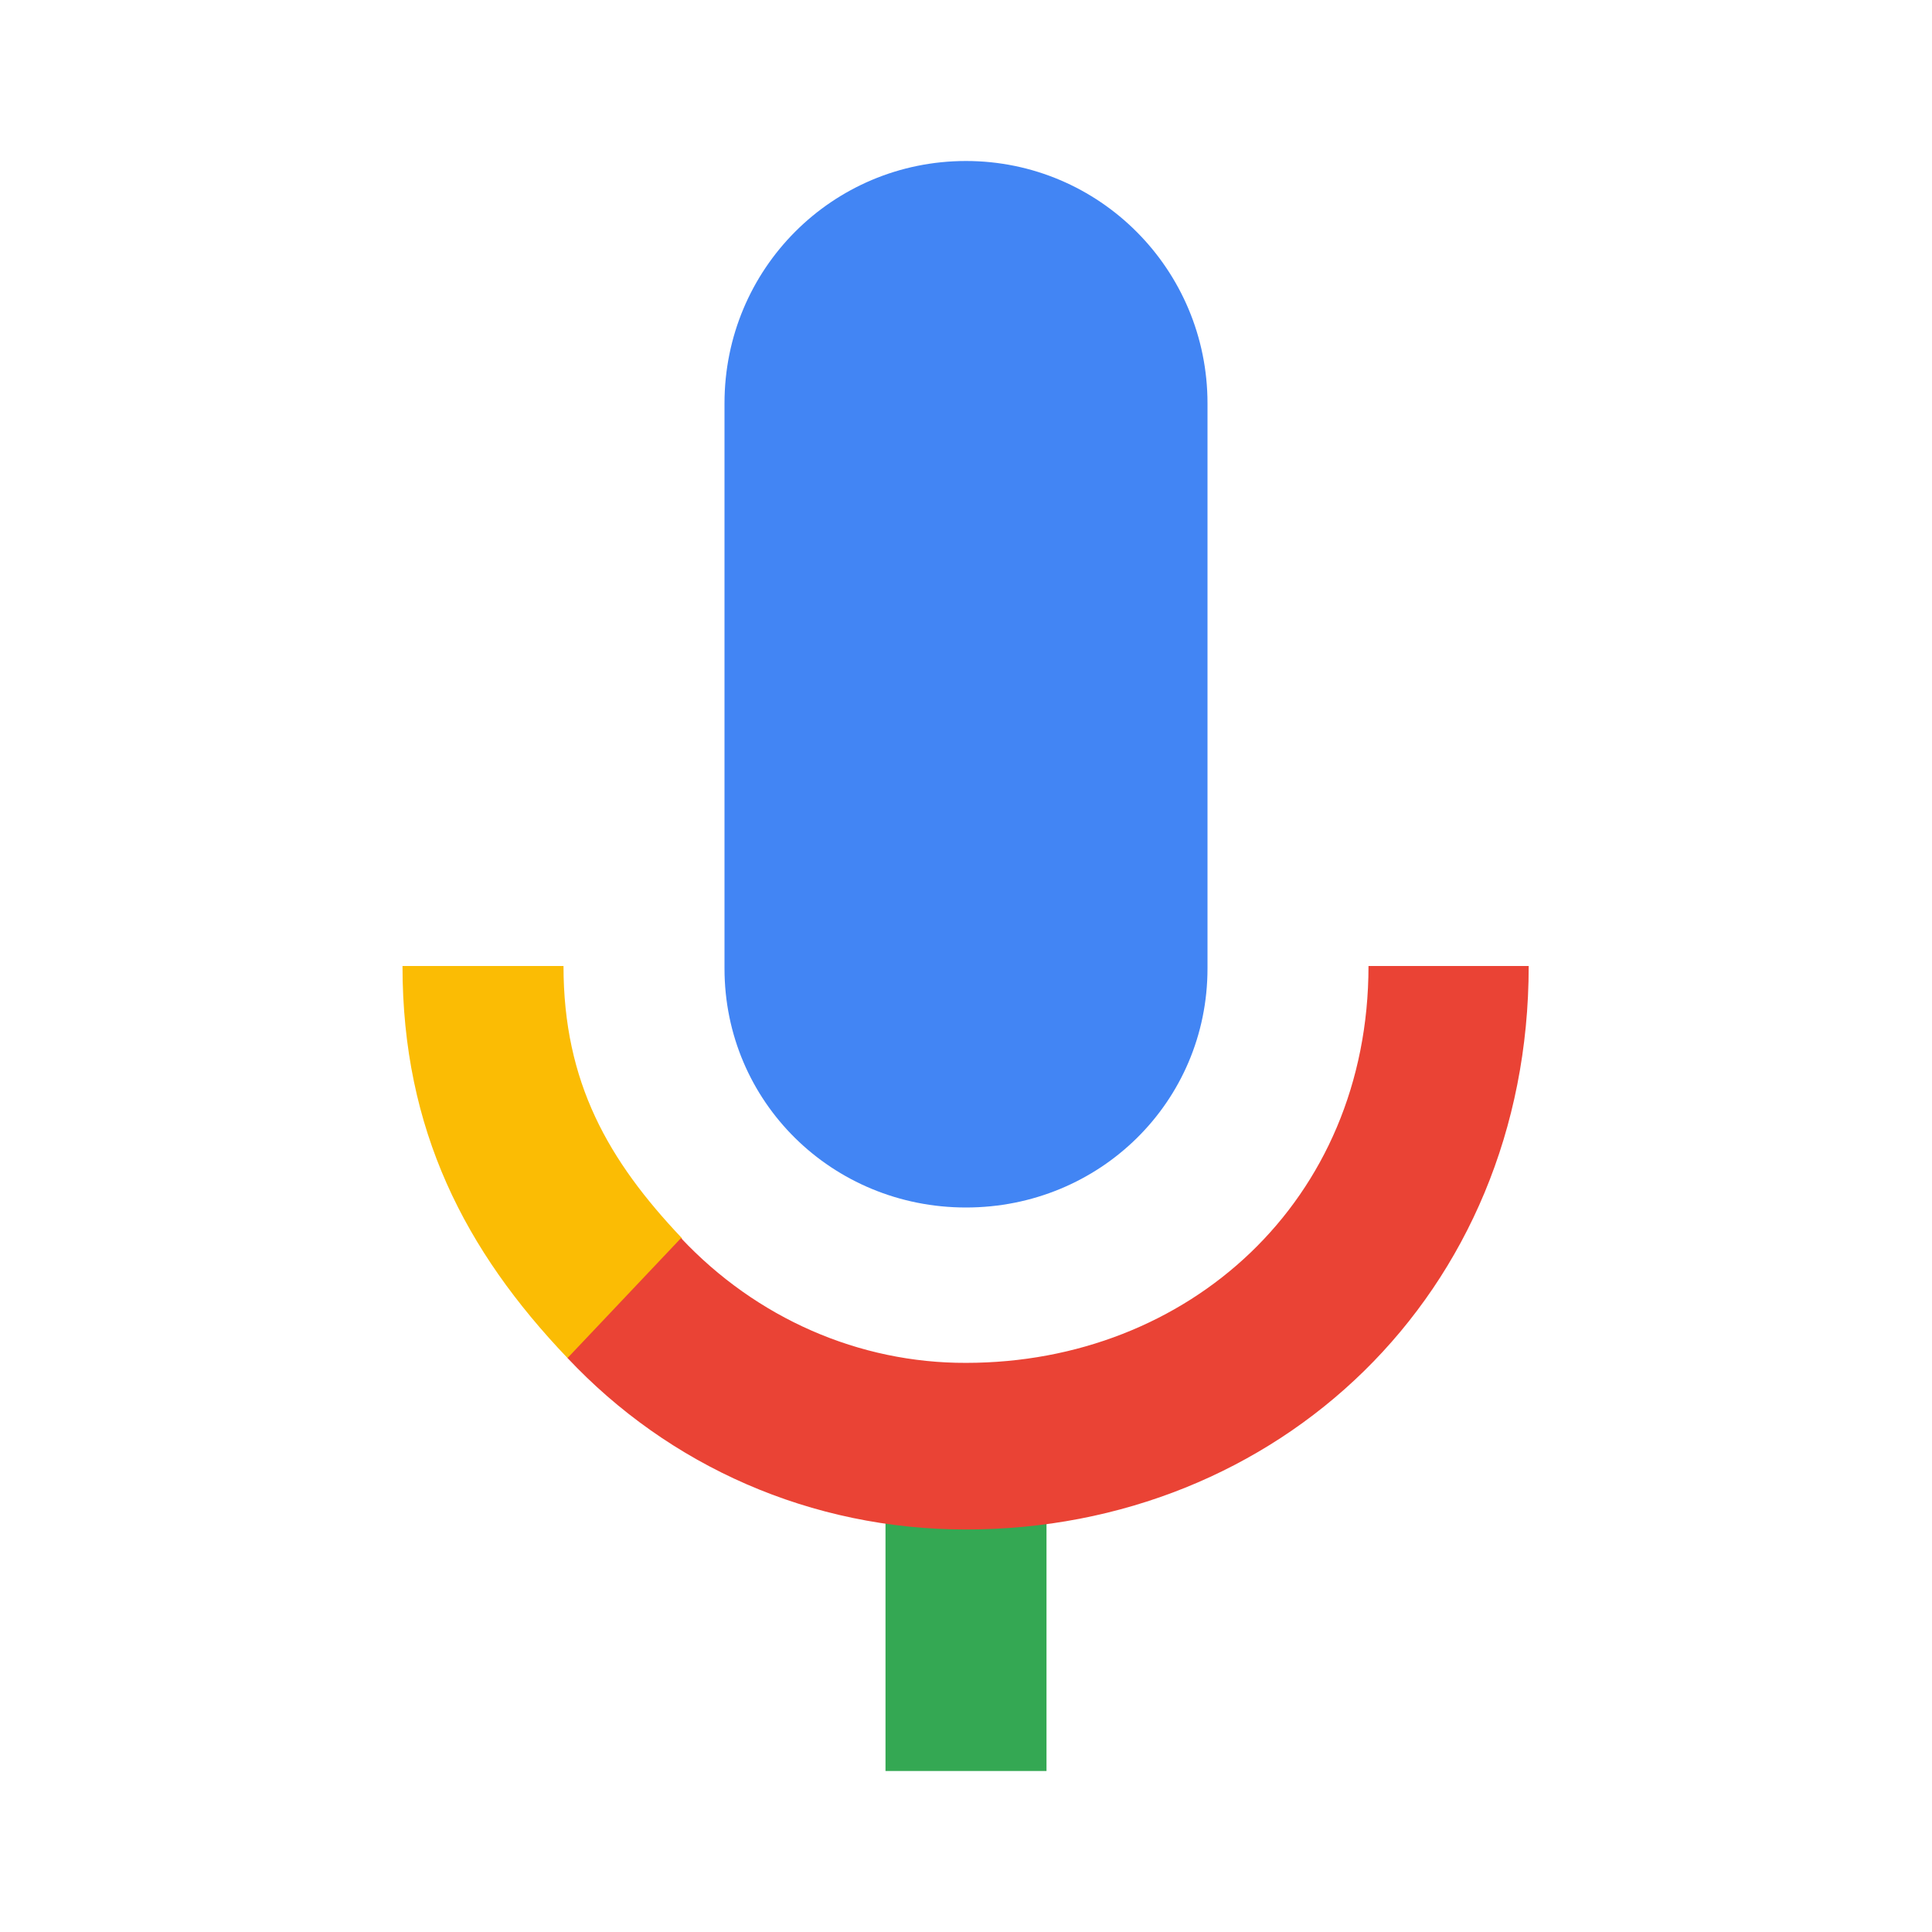
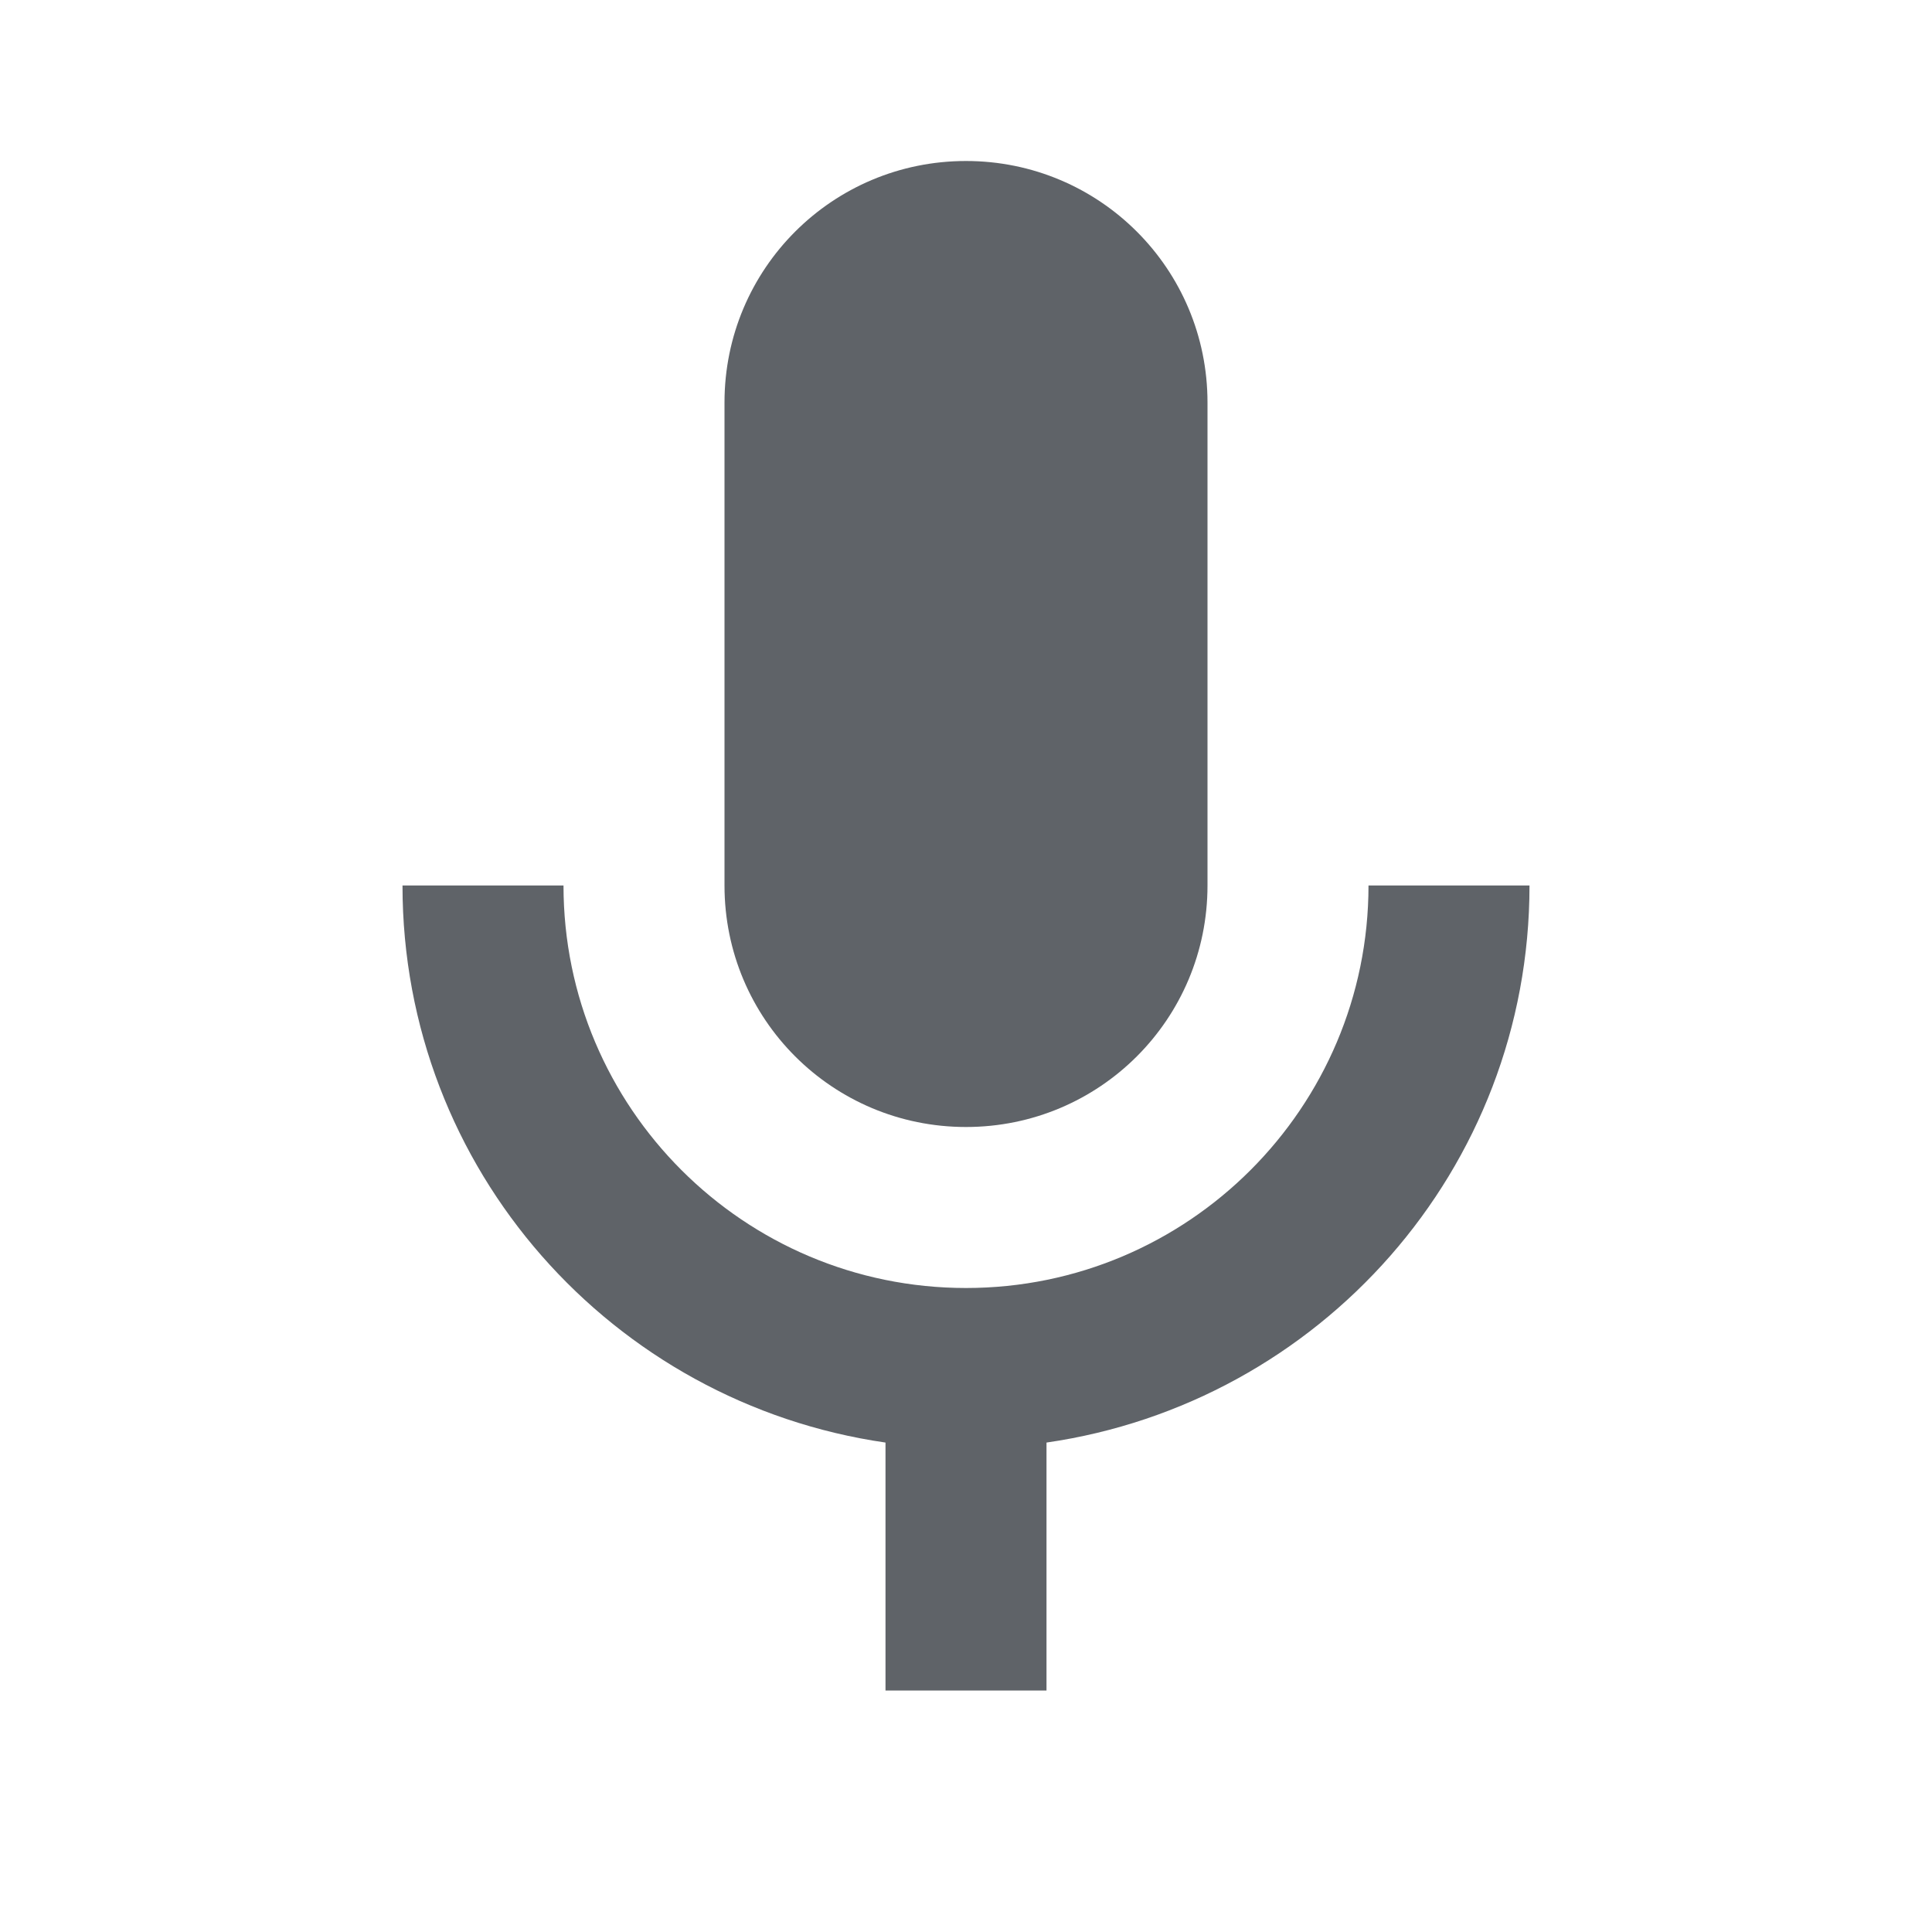
- <svg xmlns="http://www.w3.org/2000/svg" class="goxjub" focusable="false" viewBox="0 0 24 24">
-   <path fill="#4285f4" d="m12 15c1.66 0 3-1.31 3-2.97v-7.02c0-1.66-1.34-3.01-3-3.01s-3 1.34-3 3.01v7.02c0 1.66 1.34 2.97 3 2.97z" />
-   <path fill="#34a853" d="m11 18.08h2v3.92h-2z" />
-   <path fill="#fbbc04" d="m7.05 16.87c-1.27-1.33-2.05-2.83-2.05-4.87h2c0 1.45 0.56 2.42 1.47 3.38v0.32l-1.15 1.18z" />
-   <path fill="#ea4335" d="m12 16.93a4.97 5.25 0 0 1 -3.54 -1.55l-1.41 1.49c1.26 1.34 3.02 2.13 4.95 2.13 3.87 0 6.99-2.92 6.99-7h-1.99c0 2.92-2.24 4.93-5 4.93z" />
+ <svg xmlns="http://www.w3.org/2000/svg" viewBox="0 0 24 24">
+   <path d="M12 14c1.66 0 3-1.34 3-3V5c0-1.66-1.34-3-3-3S9 3.34 9 5v6c0 1.66 1.34 3 3 3z" fill="#5F6368" />
+   <path d="M17 11c0 2.76-2.24 5-5 5s-5-2.24-5-5H5c0 3.53 2.61 6.43 6 6.92V21h2v-3.08c3.39-.49 6-3.39 6-6.92h-2z" fill="#5F6368" />
</svg>
